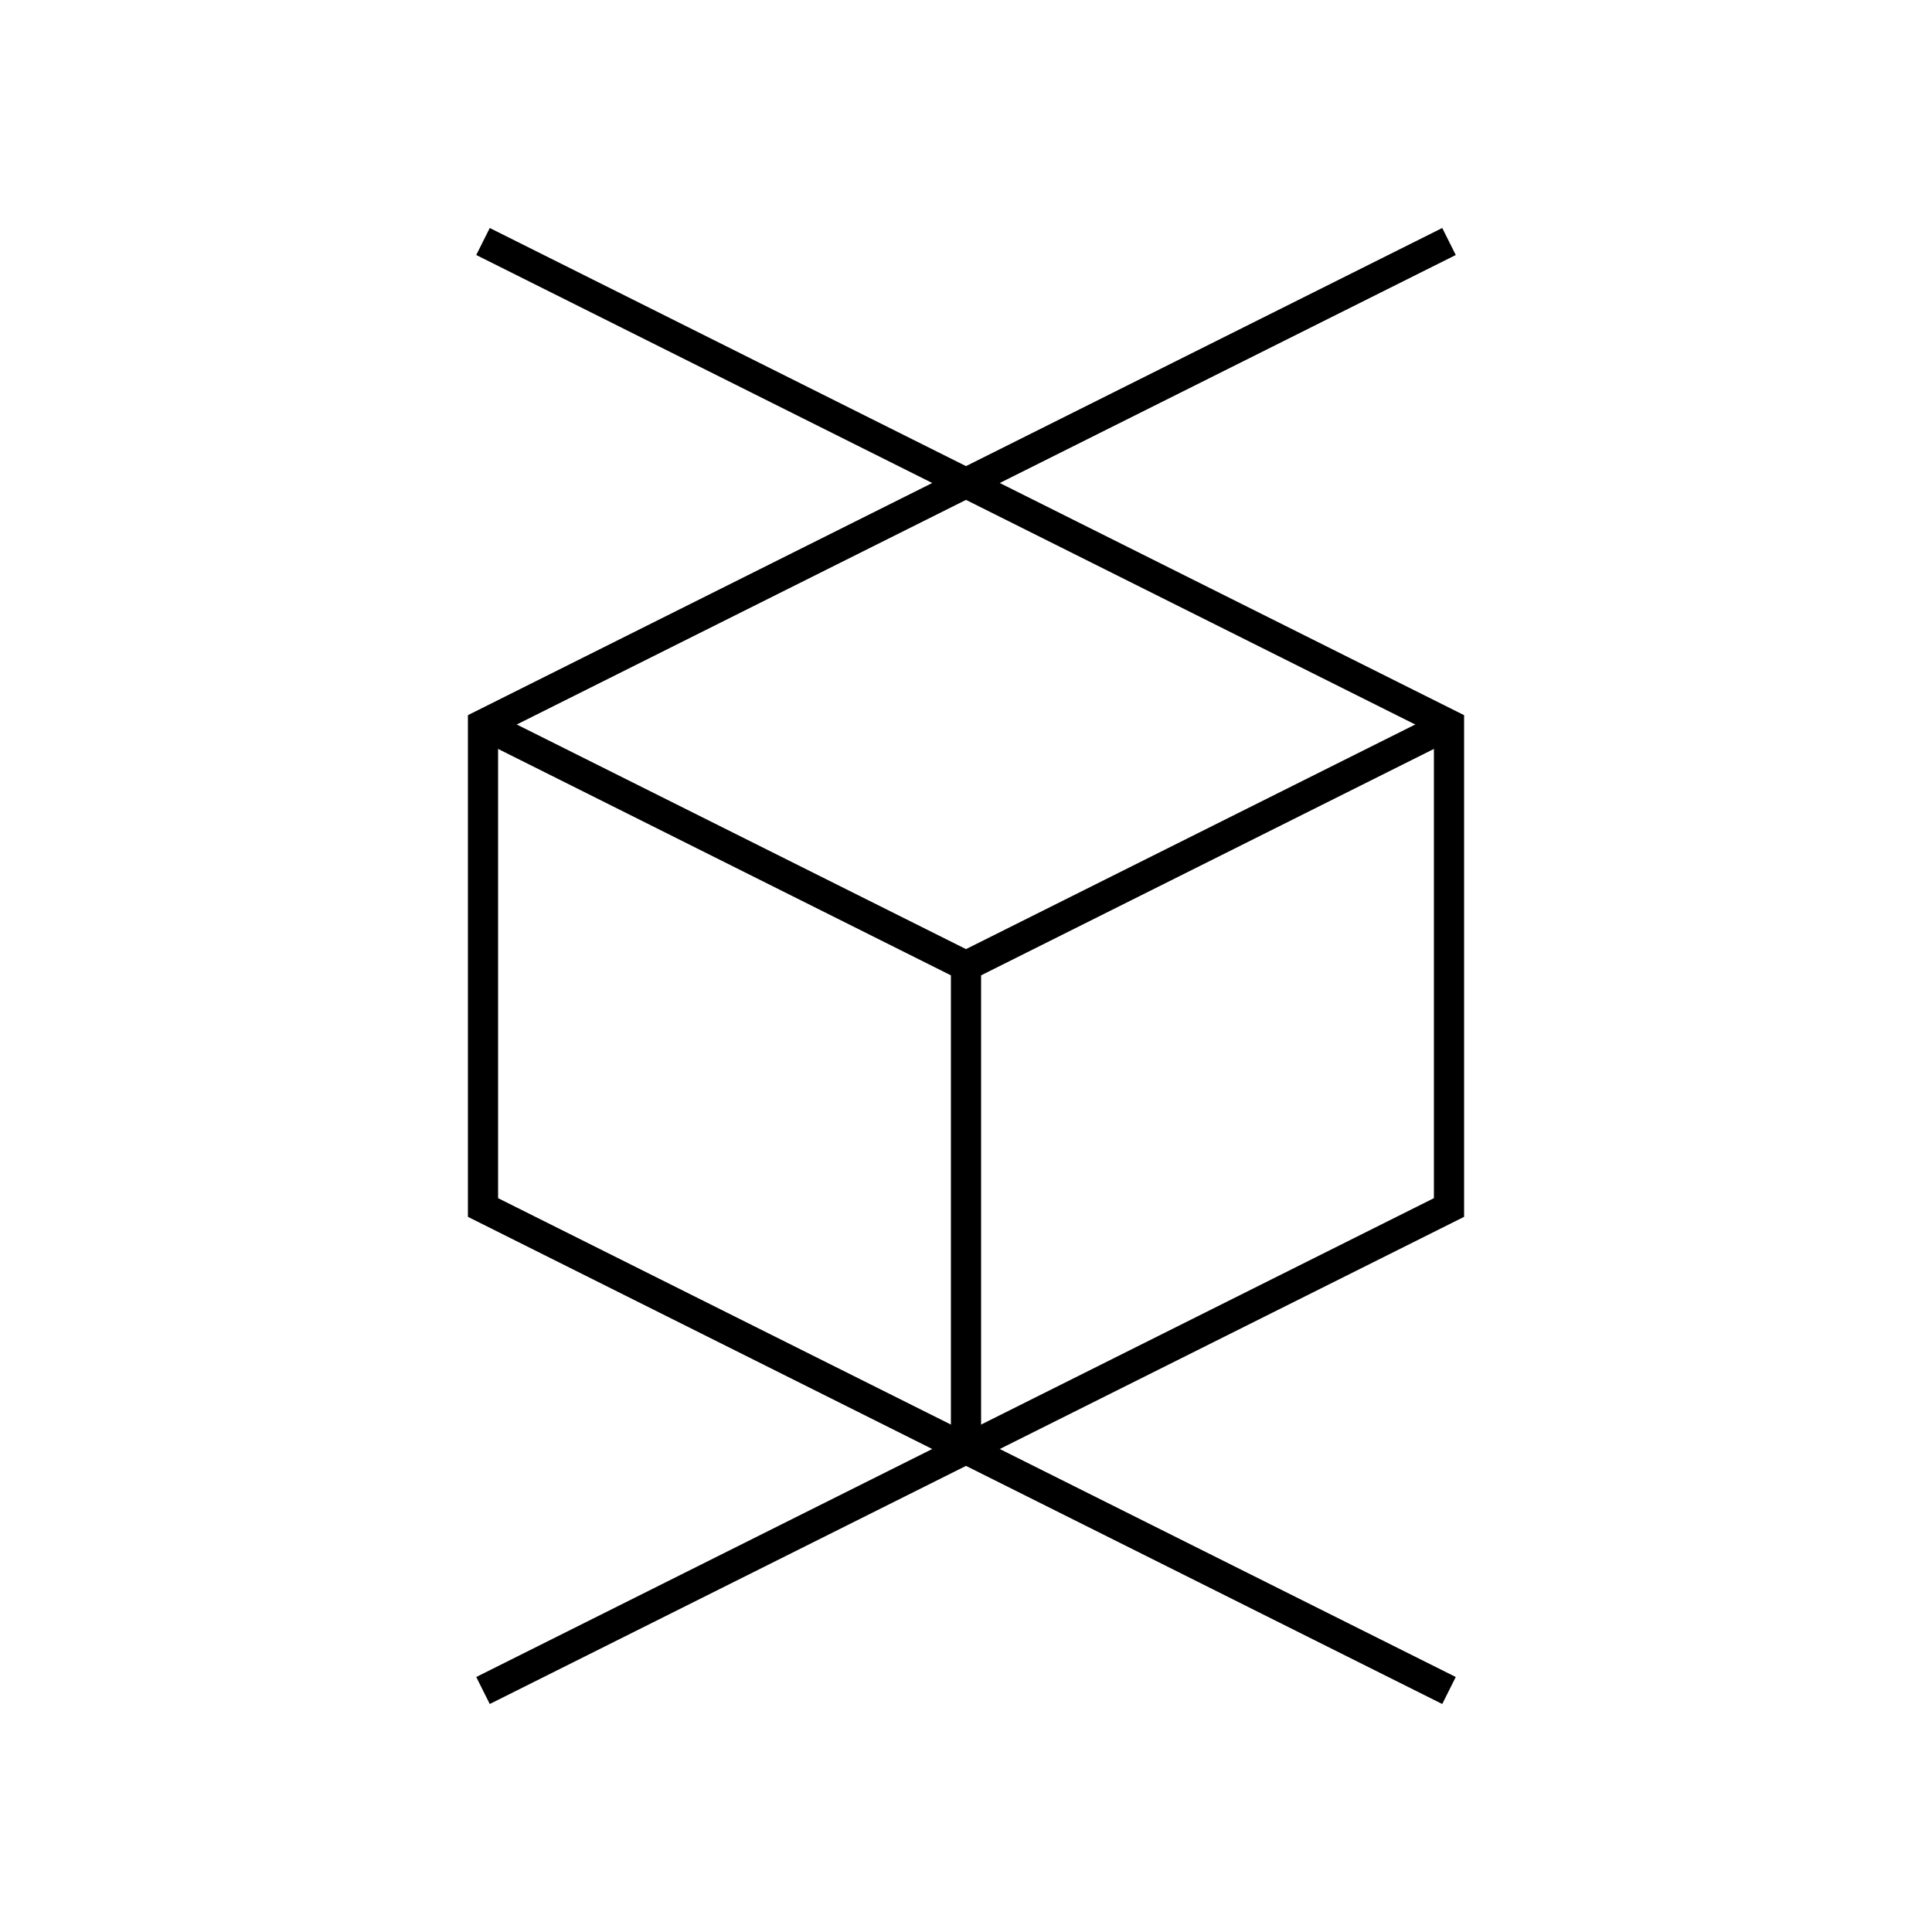
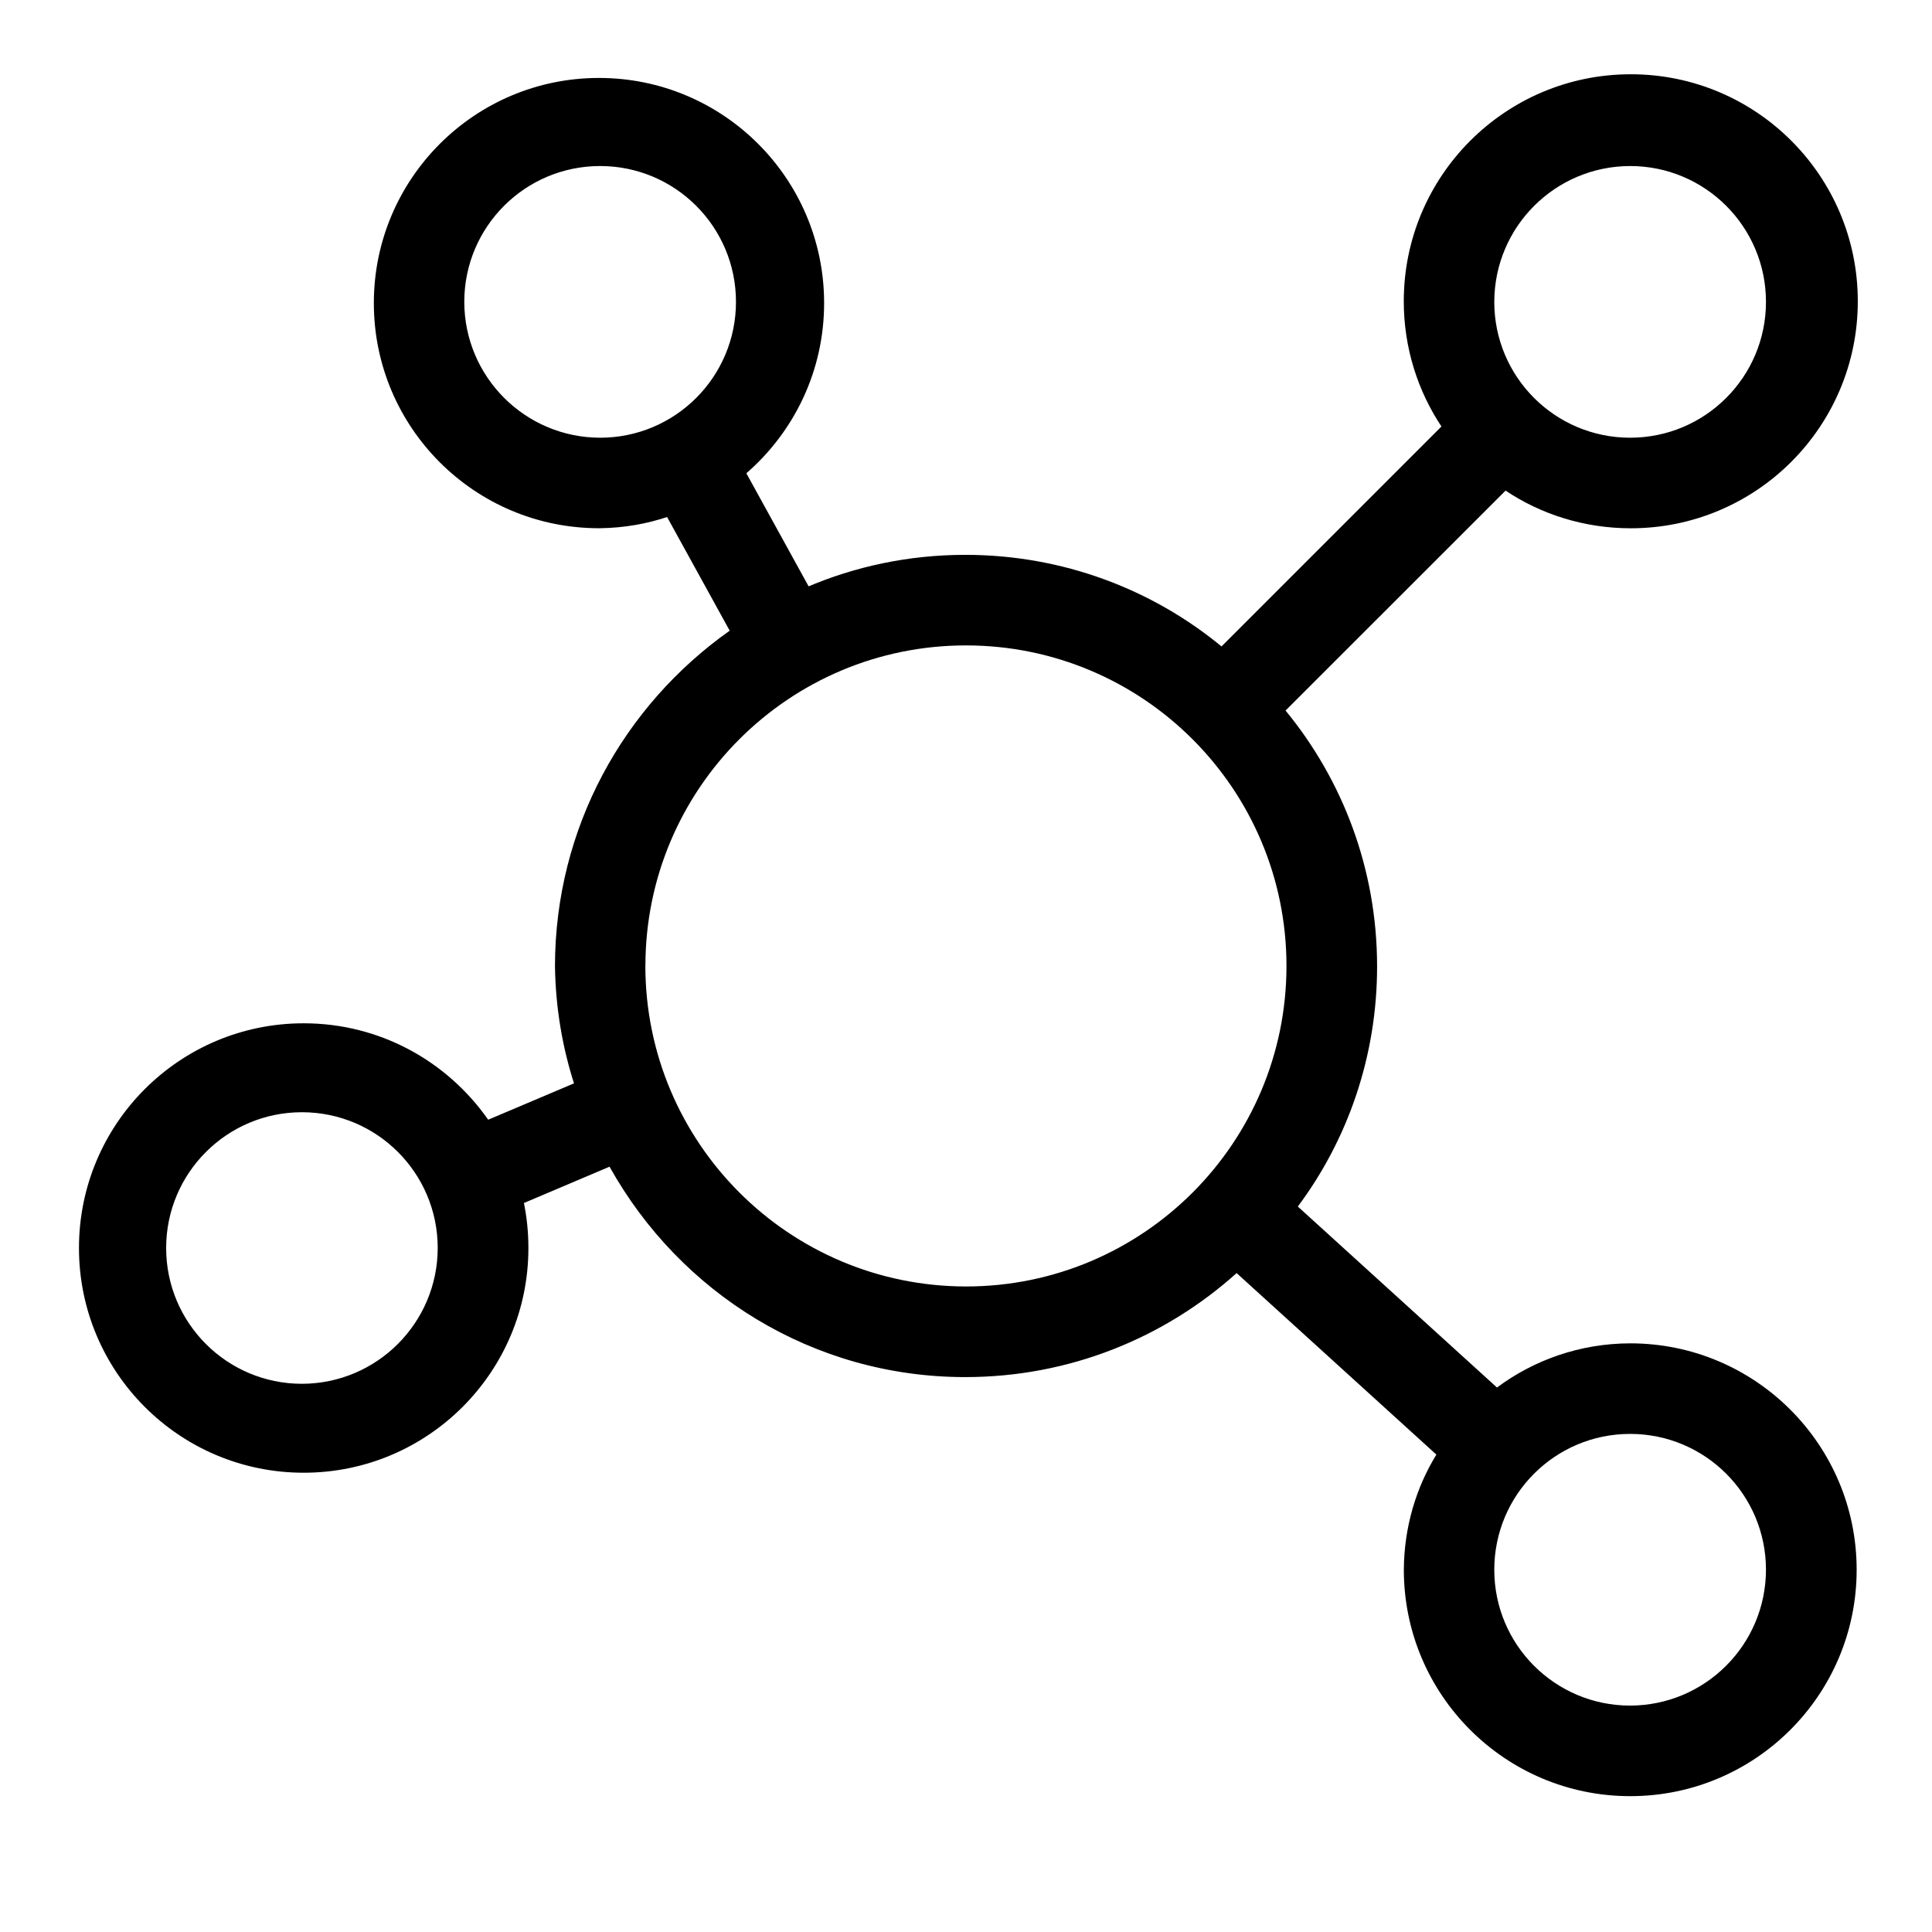
- <svg xmlns="http://www.w3.org/2000/svg" width="800px" height="800px" viewBox="0 0 64 64" fill="none" stroke="#000000">
-   <polyline points="48 8 16 24 16 40 48 56" />
-   <polyline points="16 8 48 24 48 40 16 56" />
-   <line x1="48" y1="24" x2="32" y2="32" />
-   <line x1="16" y1="24" x2="32" y2="32" />
-   <line x1="32" y1="48" x2="32" y2="32" />
+ <svg xmlns="http://www.w3.org/2000/svg" fill="#000000" width="800px" height="800px" viewBox="0 0 32 32" version="1.1">
+   <path d="M27 22.25c-0.831 0.002-1.598 0.277-2.215 0.739l0.010-0.007-3.299-2.998c0.82-1.097 1.313-2.479 1.313-3.977 0-1.614-0.572-3.094-1.525-4.249l0.009 0.011 3.644-3.643c0.584 0.391 1.302 0.624 2.074 0.624 2.077 0 3.76-1.683 3.76-3.76s-1.683-3.76-3.76-3.76c-2.077 0-3.76 1.683-3.76 3.76 0 0.773 0.233 1.491 0.633 2.088l-0.009-0.014-3.643 3.643c-1.145-0.944-2.627-1.517-4.244-1.517-0.937 0-1.828 0.192-2.638 0.54l0.044-0.017-1.032-1.874c0.791-0.688 1.288-1.695 1.288-2.819 0-2.060-1.67-3.729-3.729-3.729s-3.729 1.67-3.729 3.729c0 2.060 1.67 3.729 3.729 3.729 0.007 0 0.015-0 0.022-0h-0.001c0.398-0.006 0.778-0.073 1.133-0.194l-0.026 0.008 1.037 1.883c-1.757 1.243-2.89 3.265-2.894 5.553v0.001c0.010 0.697 0.125 1.364 0.33 1.99l-0.013-0.047-1.423 0.603c-0.681-0.971-1.795-1.597-3.056-1.597-2.056 0-3.722 1.666-3.722 3.722s1.666 3.722 3.722 3.722c2.056 0 3.722-1.666 3.722-3.722 0-0.264-0.027-0.521-0.079-0.769l0.004 0.024 1.419-0.602c1.167 2.093 3.367 3.485 5.892 3.485 1.73 0 3.308-0.654 4.5-1.728l-0.006 0.005 3.309 3.007c-0.335 0.544-0.535 1.201-0.539 1.906v0.001c0 2.071 1.679 3.75 3.75 3.75s3.75-1.679 3.75-3.75c0-2.071-1.679-3.75-3.75-3.75v0zM7.69 5c0-1.243 1.007-2.25 2.25-2.25s2.25 1.007 2.25 2.25c0 1.243-1.007 2.25-2.25 2.25v0c-1.242-0.002-2.248-1.008-2.25-2.25v-0zM5 22.92c-1.242-0.001-2.248-1.007-2.248-2.249s1.007-2.249 2.249-2.249c1.242 0 2.248 1.006 2.249 2.248v0c-0.002 1.242-1.008 2.248-2.25 2.25h-0zM27 2.75c1.243 0 2.25 1.007 2.25 2.25s-1.007 2.25-2.25 2.25c-1.243 0-2.25-1.007-2.25-2.25v0c0.002-1.242 1.008-2.248 2.25-2.25h0zM10.69 16c0-0 0-0 0-0.001 0-2.932 2.377-5.309 5.309-5.309s5.309 2.377 5.309 5.309c0 2.932-2.377 5.309-5.309 5.309h-0c-2.931-0.003-5.306-2.378-5.31-5.308v-0zM27 28.25c-1.243 0-2.25-1.007-2.25-2.25s1.007-2.25 2.25-2.25c1.243 0 2.25 1.007 2.25 2.25v0c-0.002 1.242-1.008 2.248-2.25 2.25h-0z" />
</svg>
